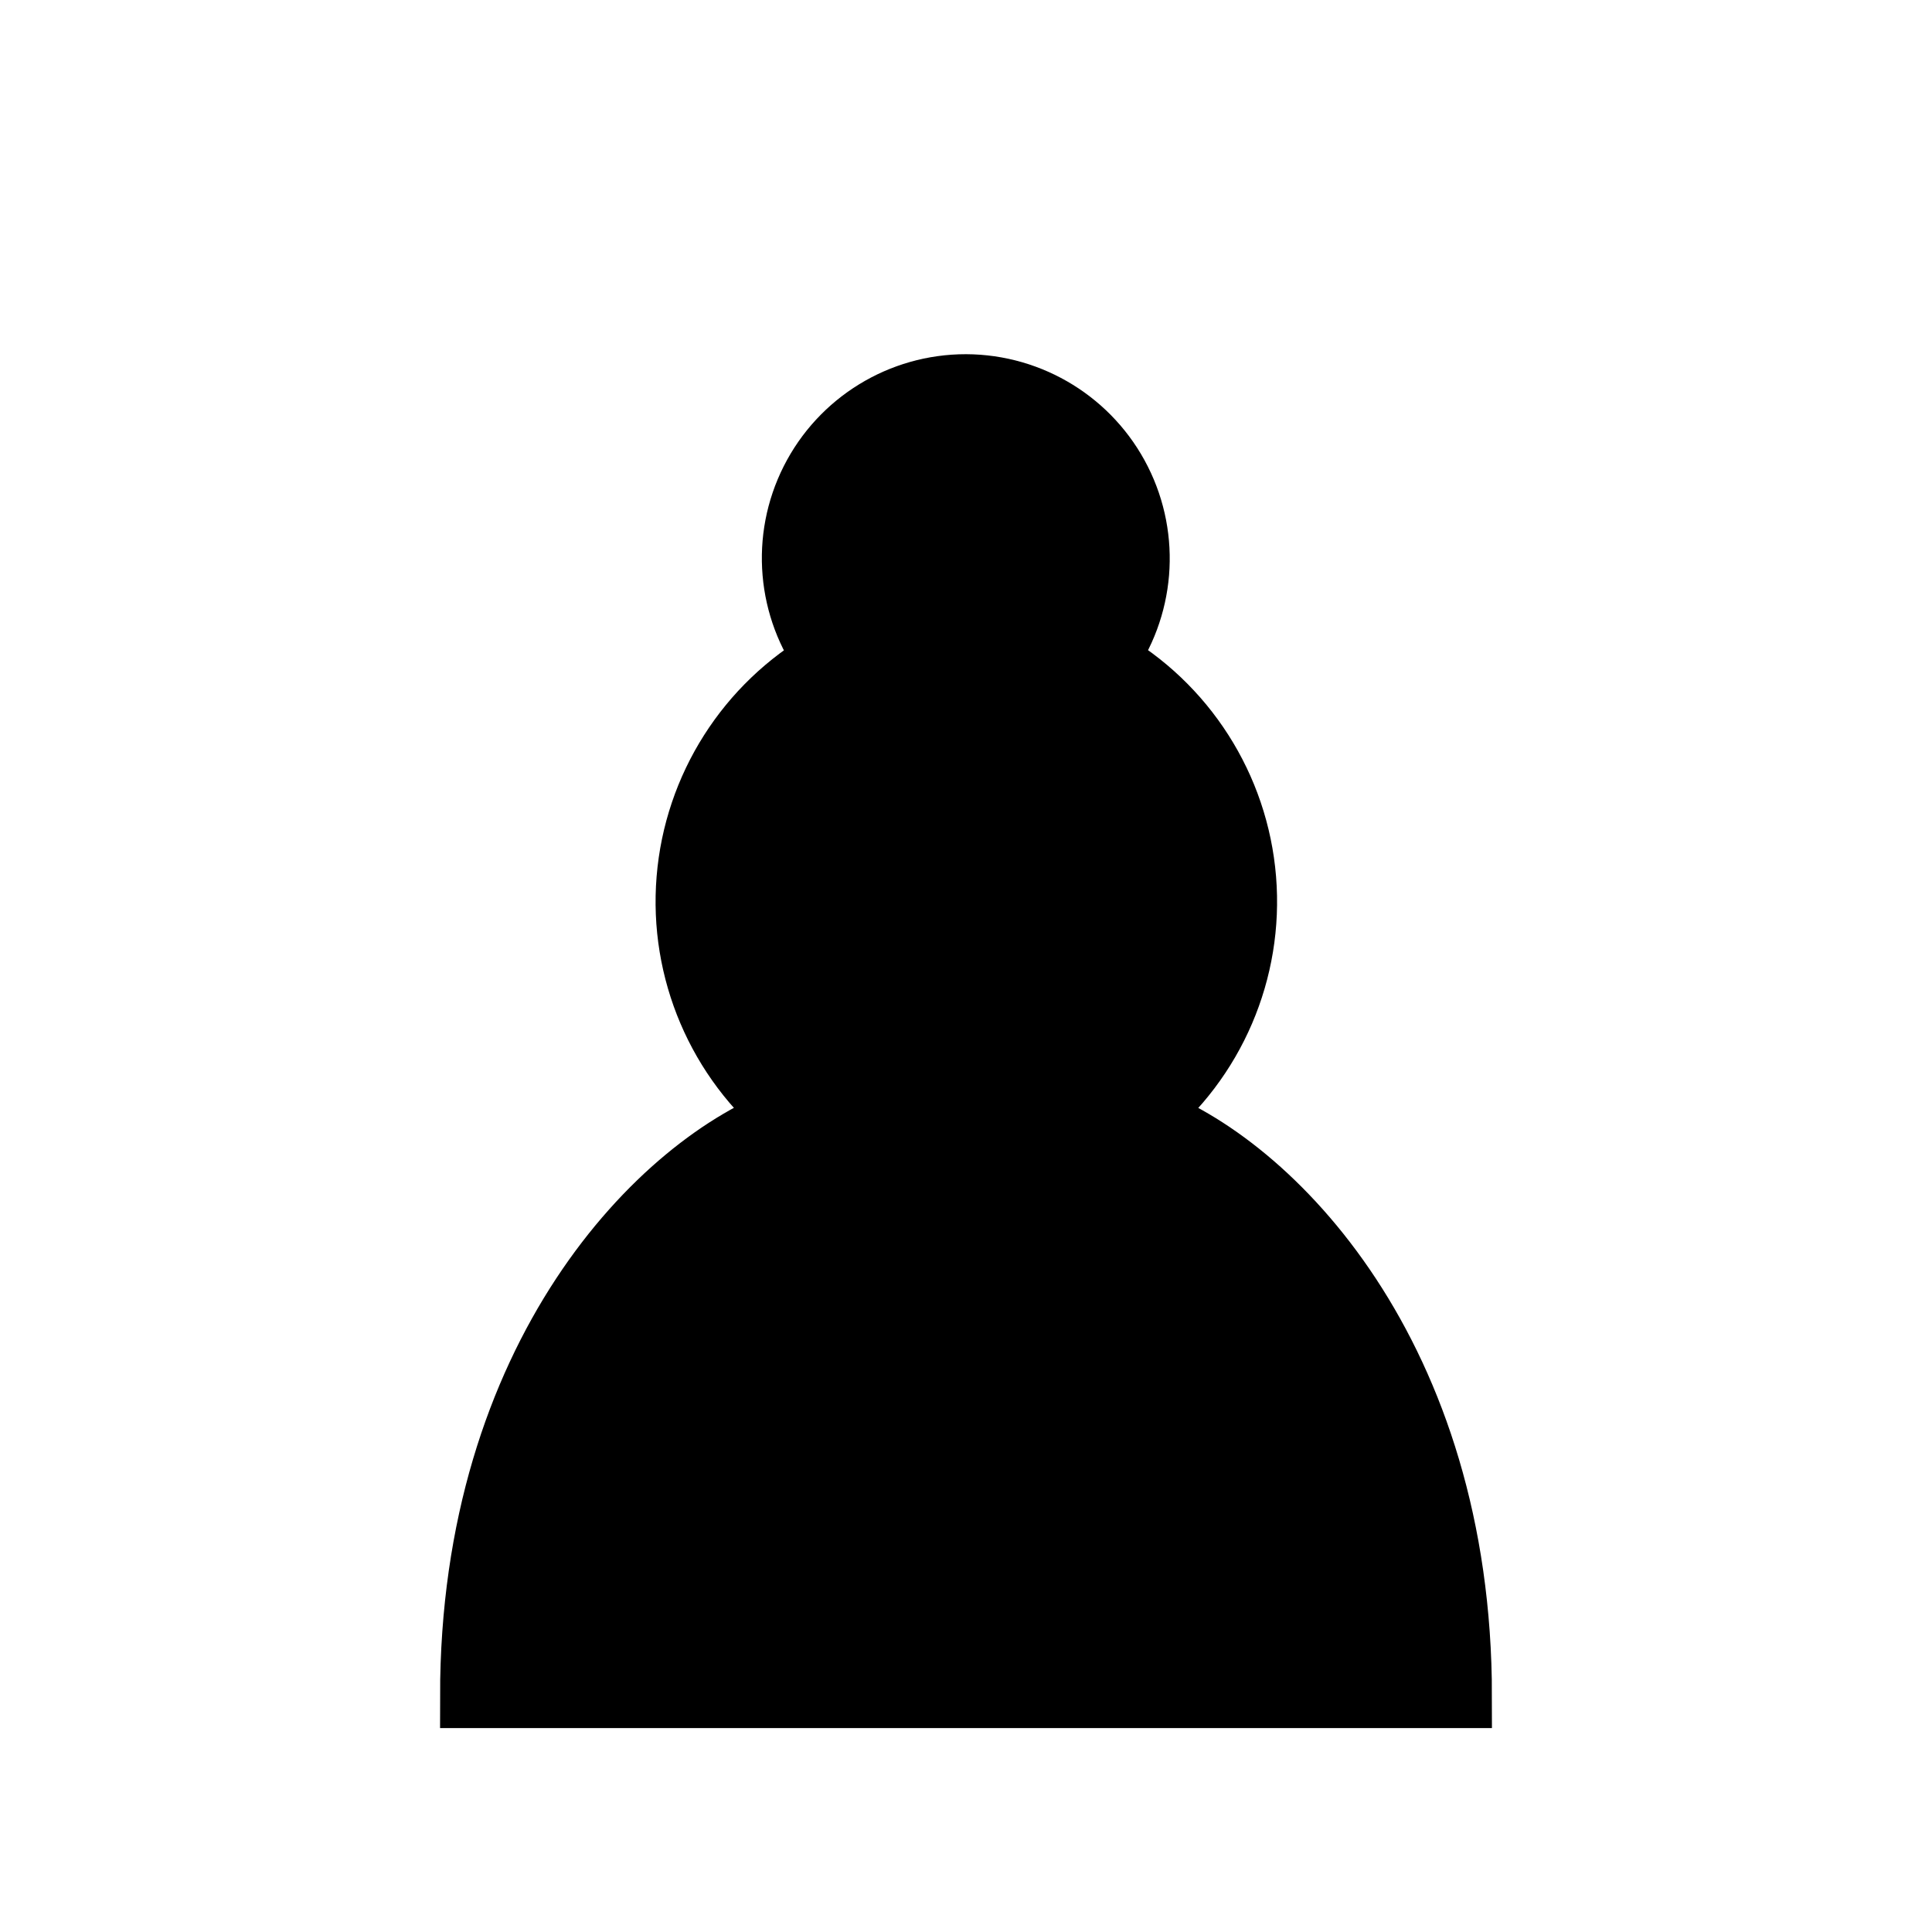
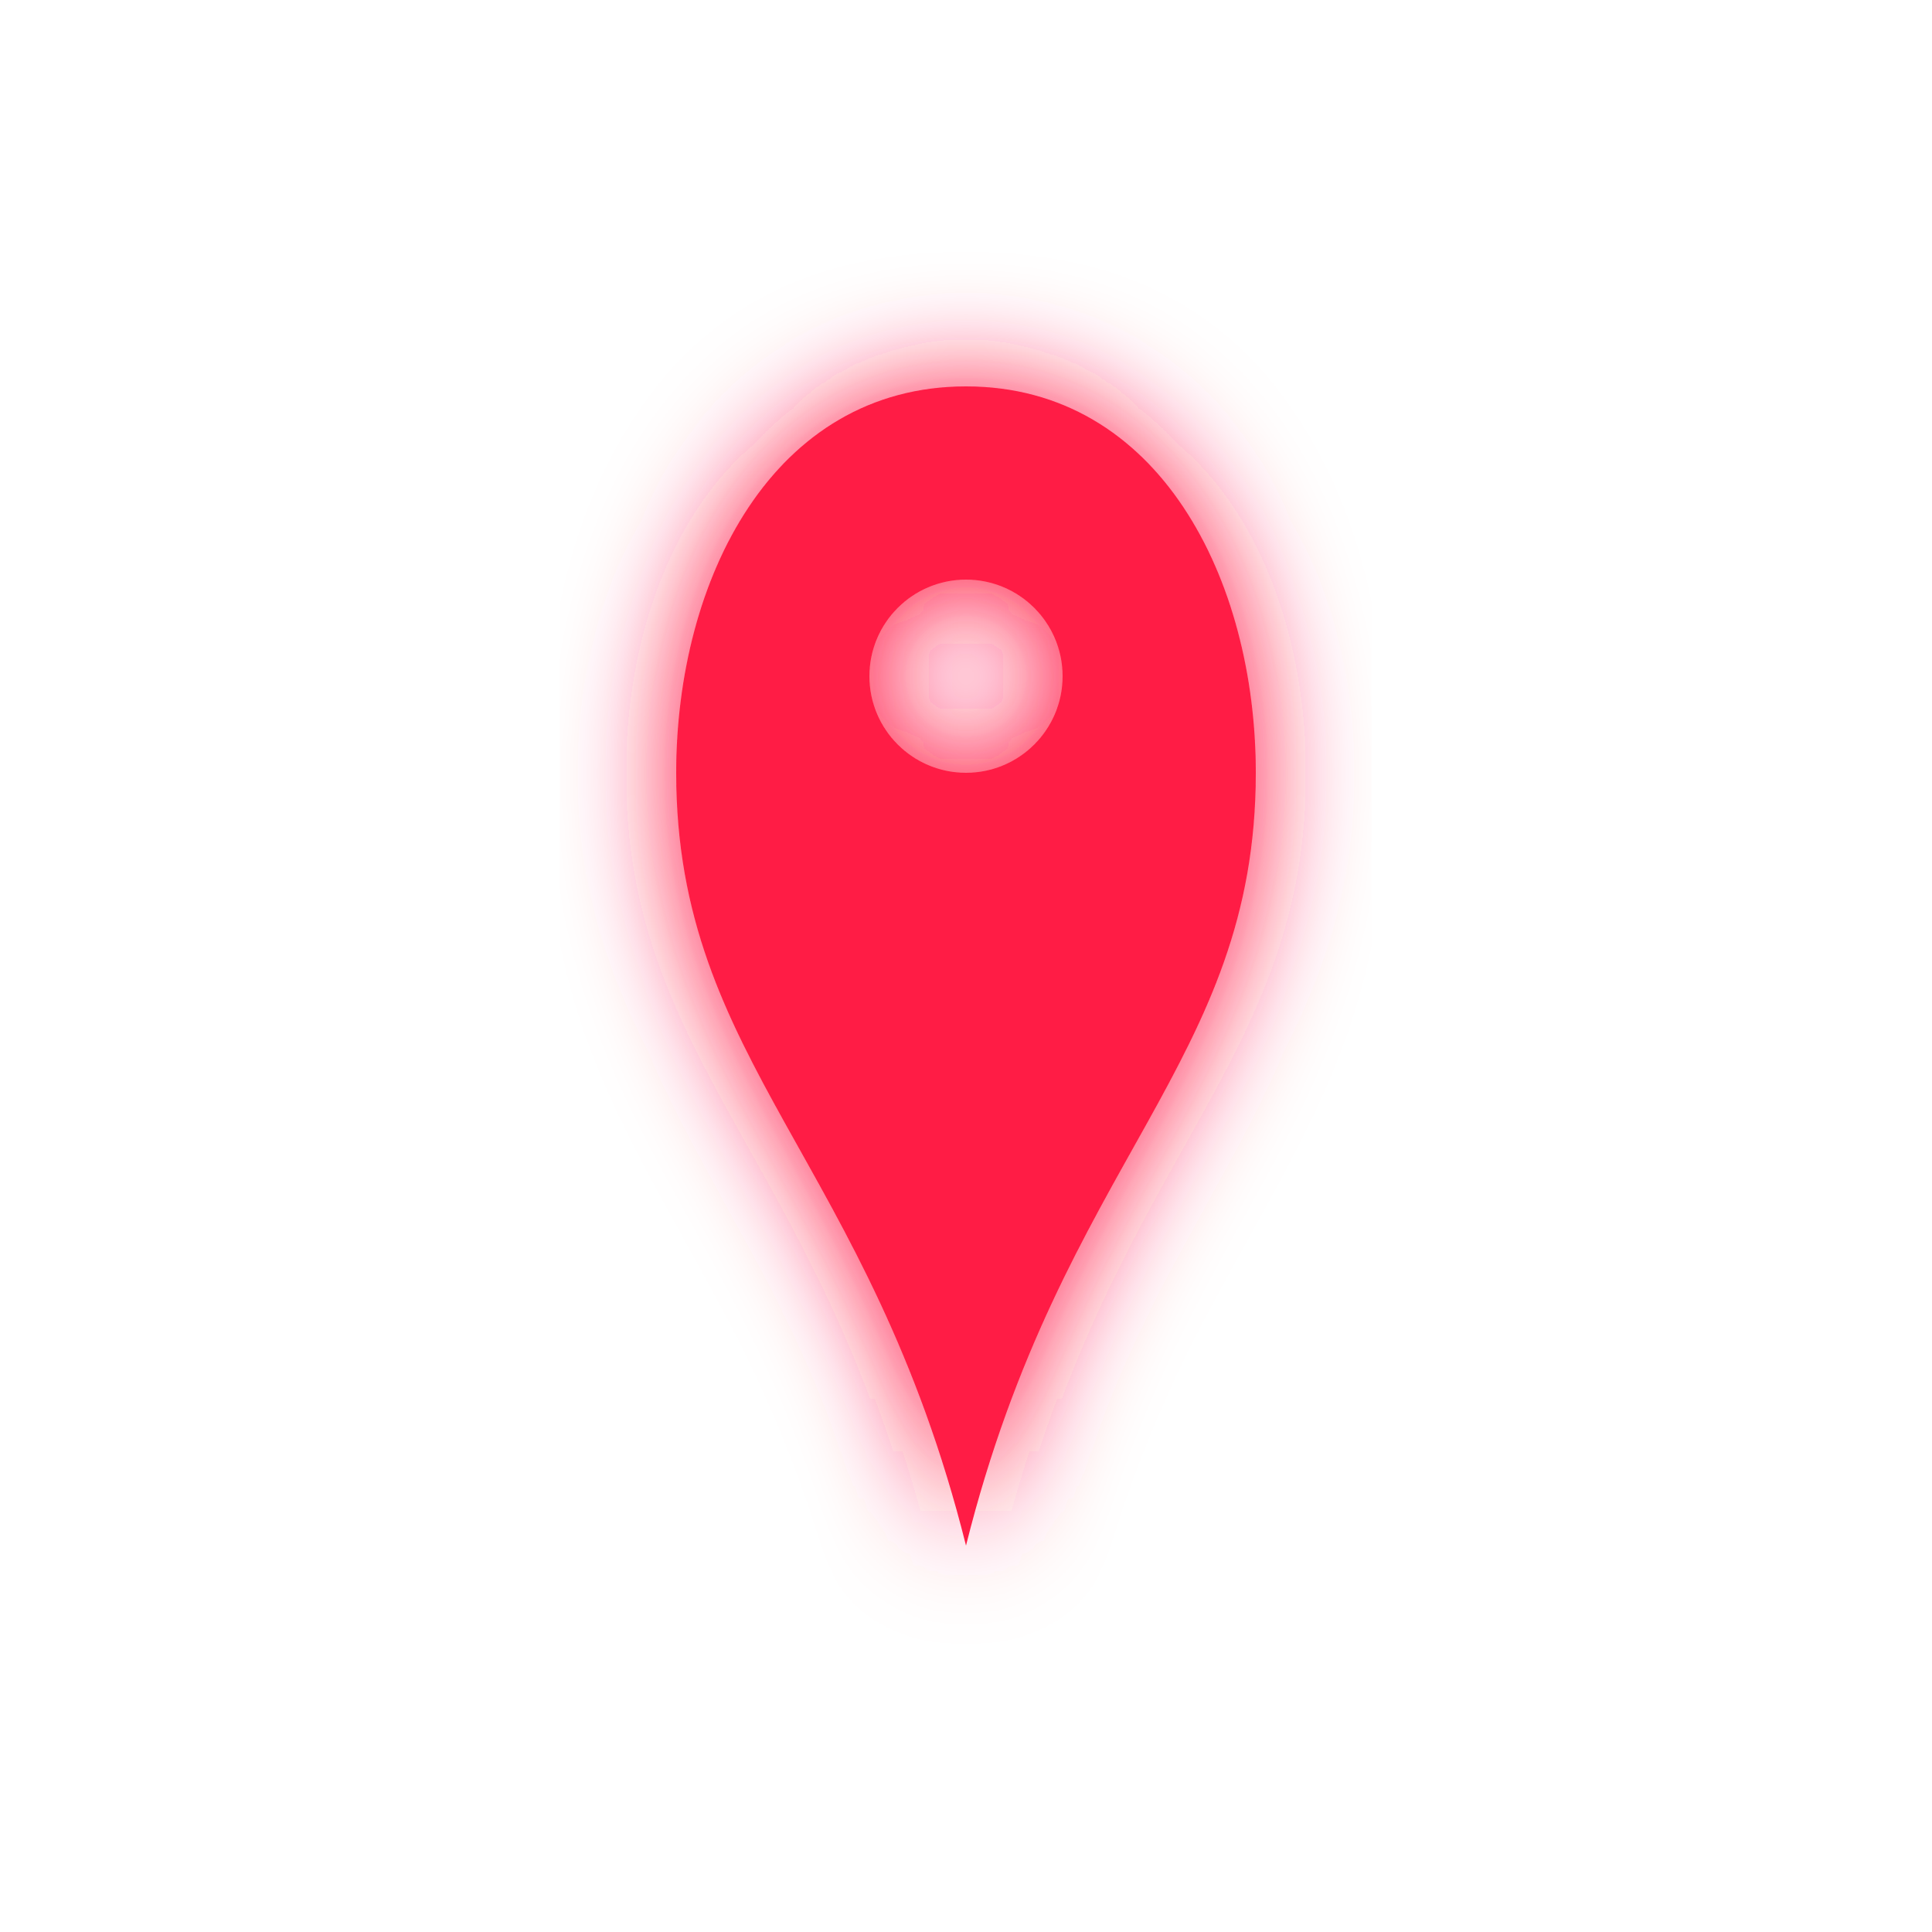
- <svg xmlns="http://www.w3.org/2000/svg" viewBox="0 0 45 45">
-   <path stroke="#000" stroke-linecap="round" stroke-width="1.5" d="M22.5 9a4 4 0 0 0-3.22 6.38 6.48 6.48 0 0 0-.87 10.65c-3 1.06-7.41 5.55-7.41 13.47h23c0-7.92-4.41-12.41-7.41-13.47a6.46 6.46 0 0 0-.87-10.65A4.01 4.01 0 0 0 22.5 9z" />
+ <svg xmlns="http://www.w3.org/2000/svg" viewBox="0 0 100 100" width="100%" height="100%">
+   <defs>
+     <filter id="glow" x="-20%" y="-20%" width="140%" height="140%">
+       <feGaussianBlur stdDeviation="3" result="blur" />
+       <feComposite in="SourceGraphic" in2="blur" operator="over" />
+     </filter>
+   </defs>
+   <g style="color: #FF1E44; filter: url(#glow); drop-shadow: 0px 8px 12px rgba(0,0,0,0.8);">
+     <path d="M50 20 C60 20 65 30 65 40 C65 55 55 60 50 80 C45 60 35 55 35 40 C35 30 40 20 50 20 Z M45 35 A5 5 0 1 0 55 35 A5 5 0 1 0 45 35" fill="currentColor" />
+   </g>
</svg>
